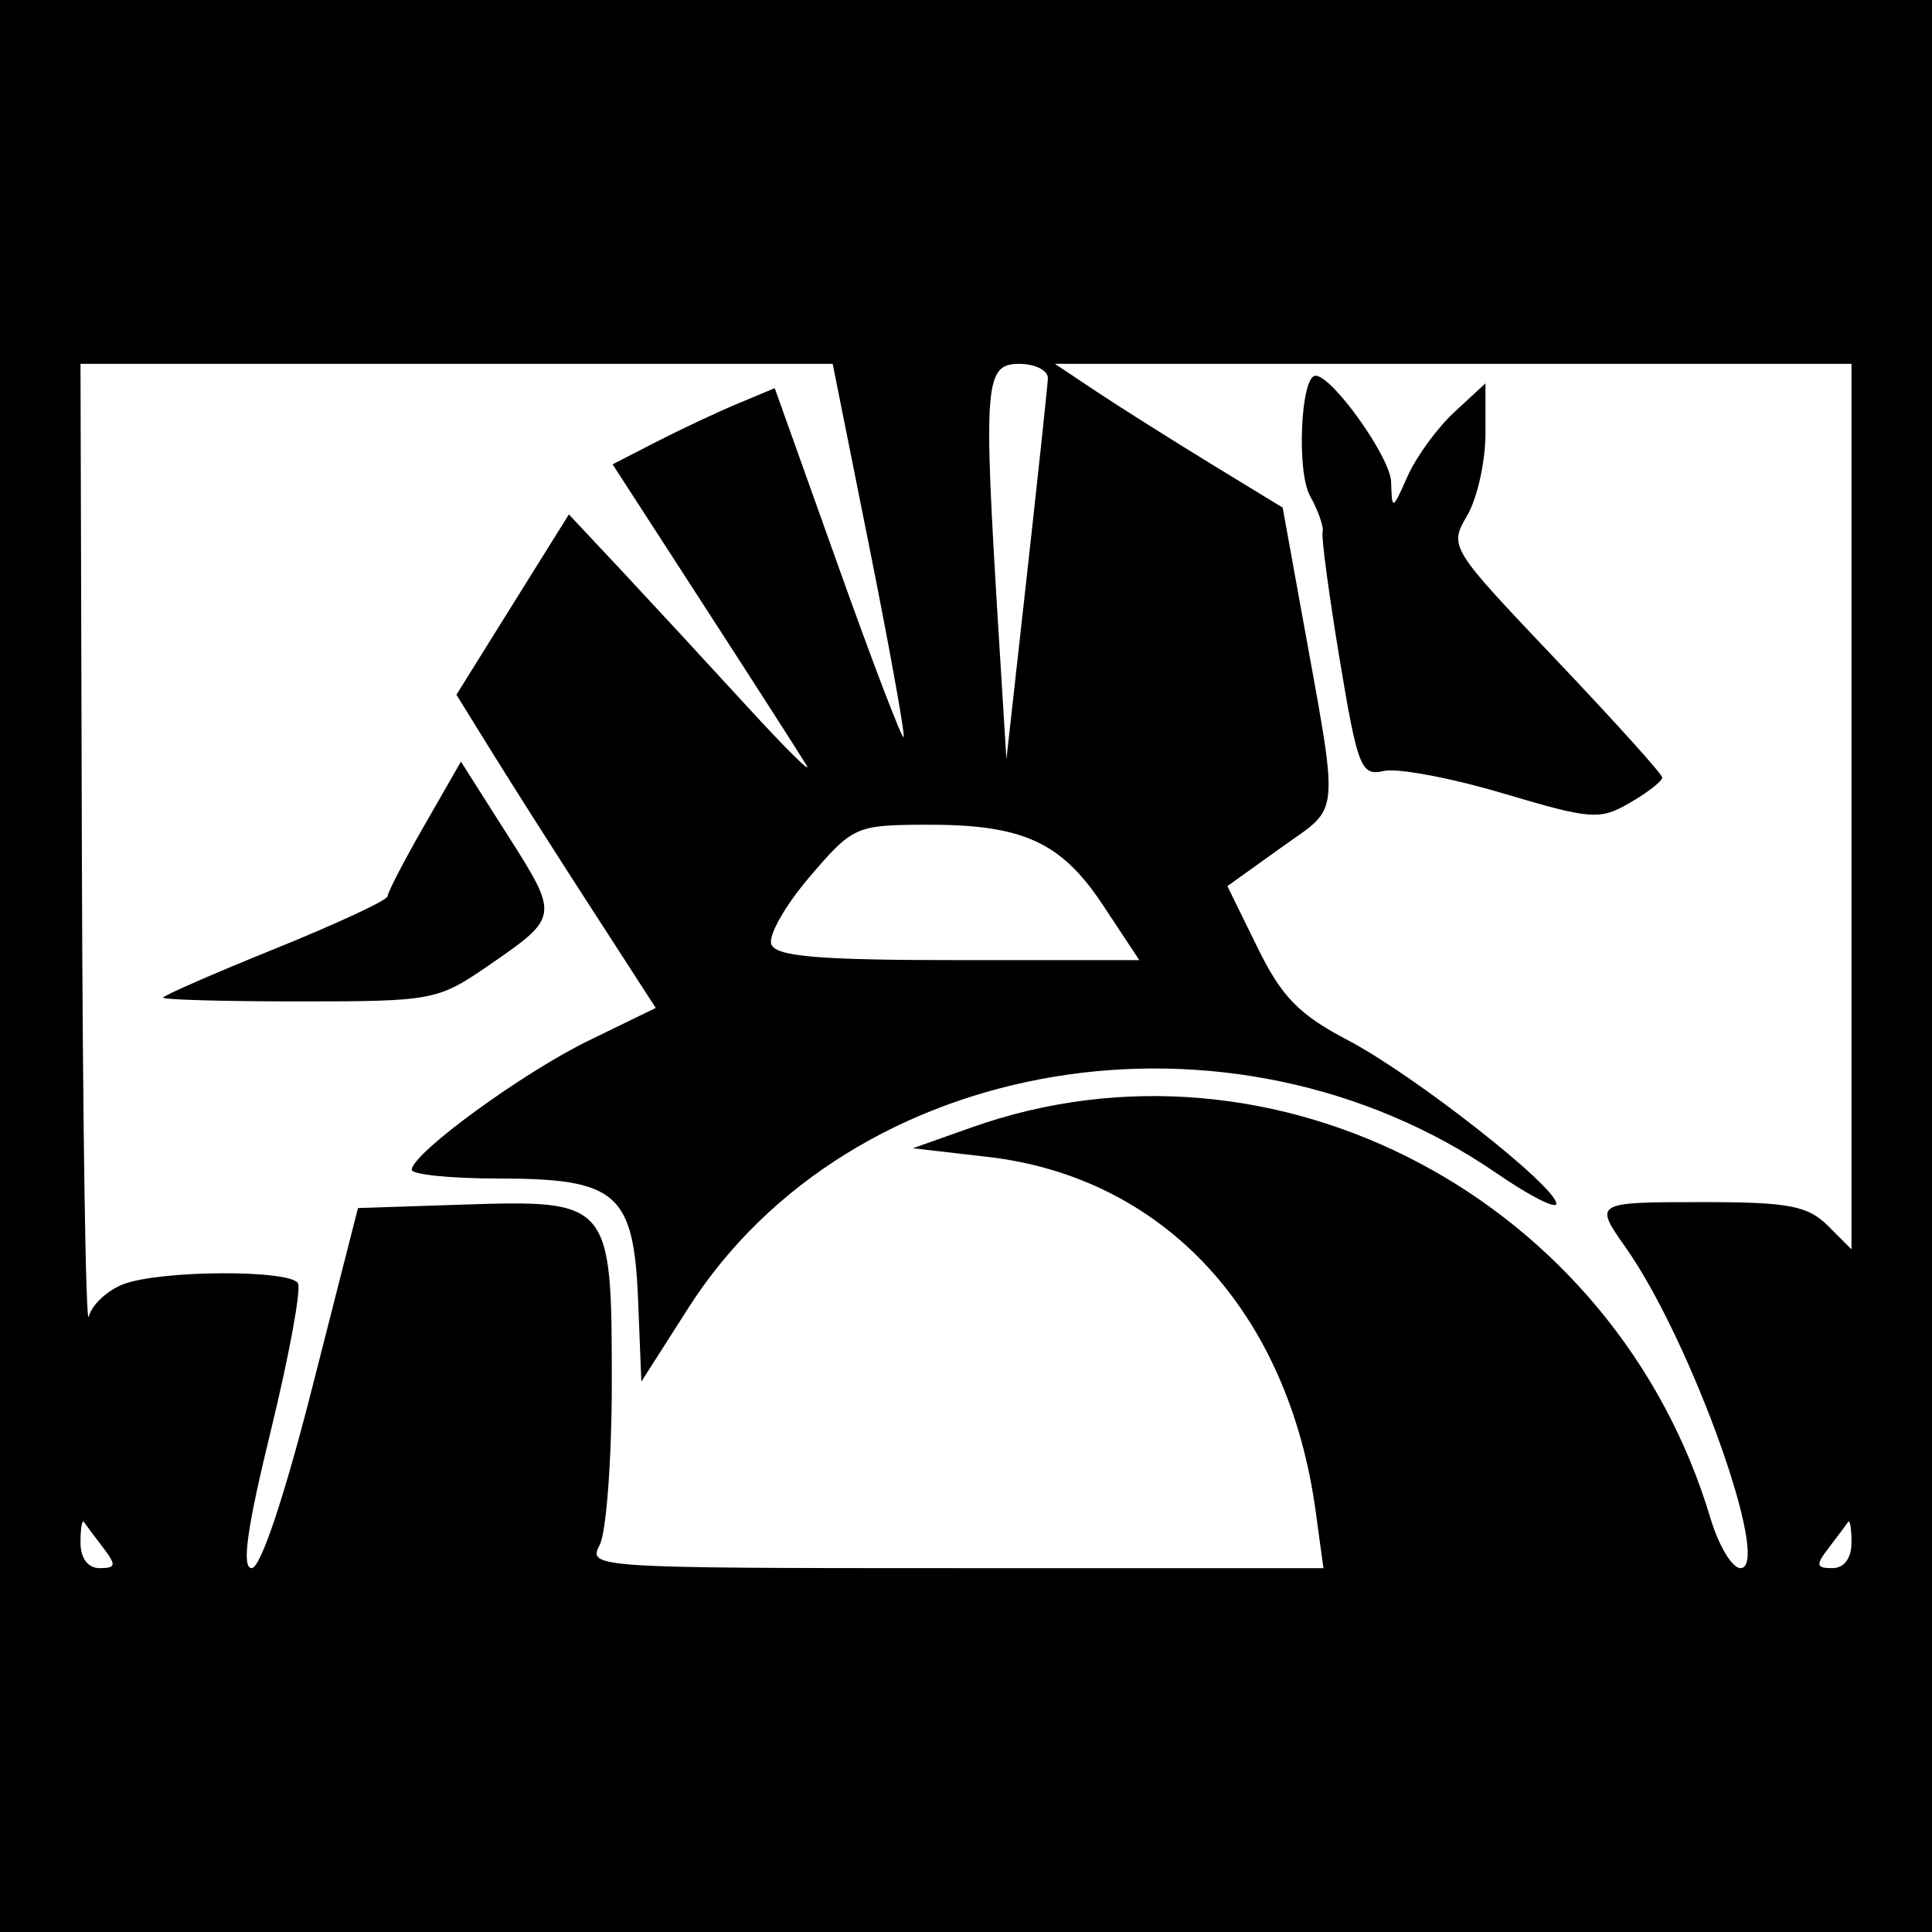
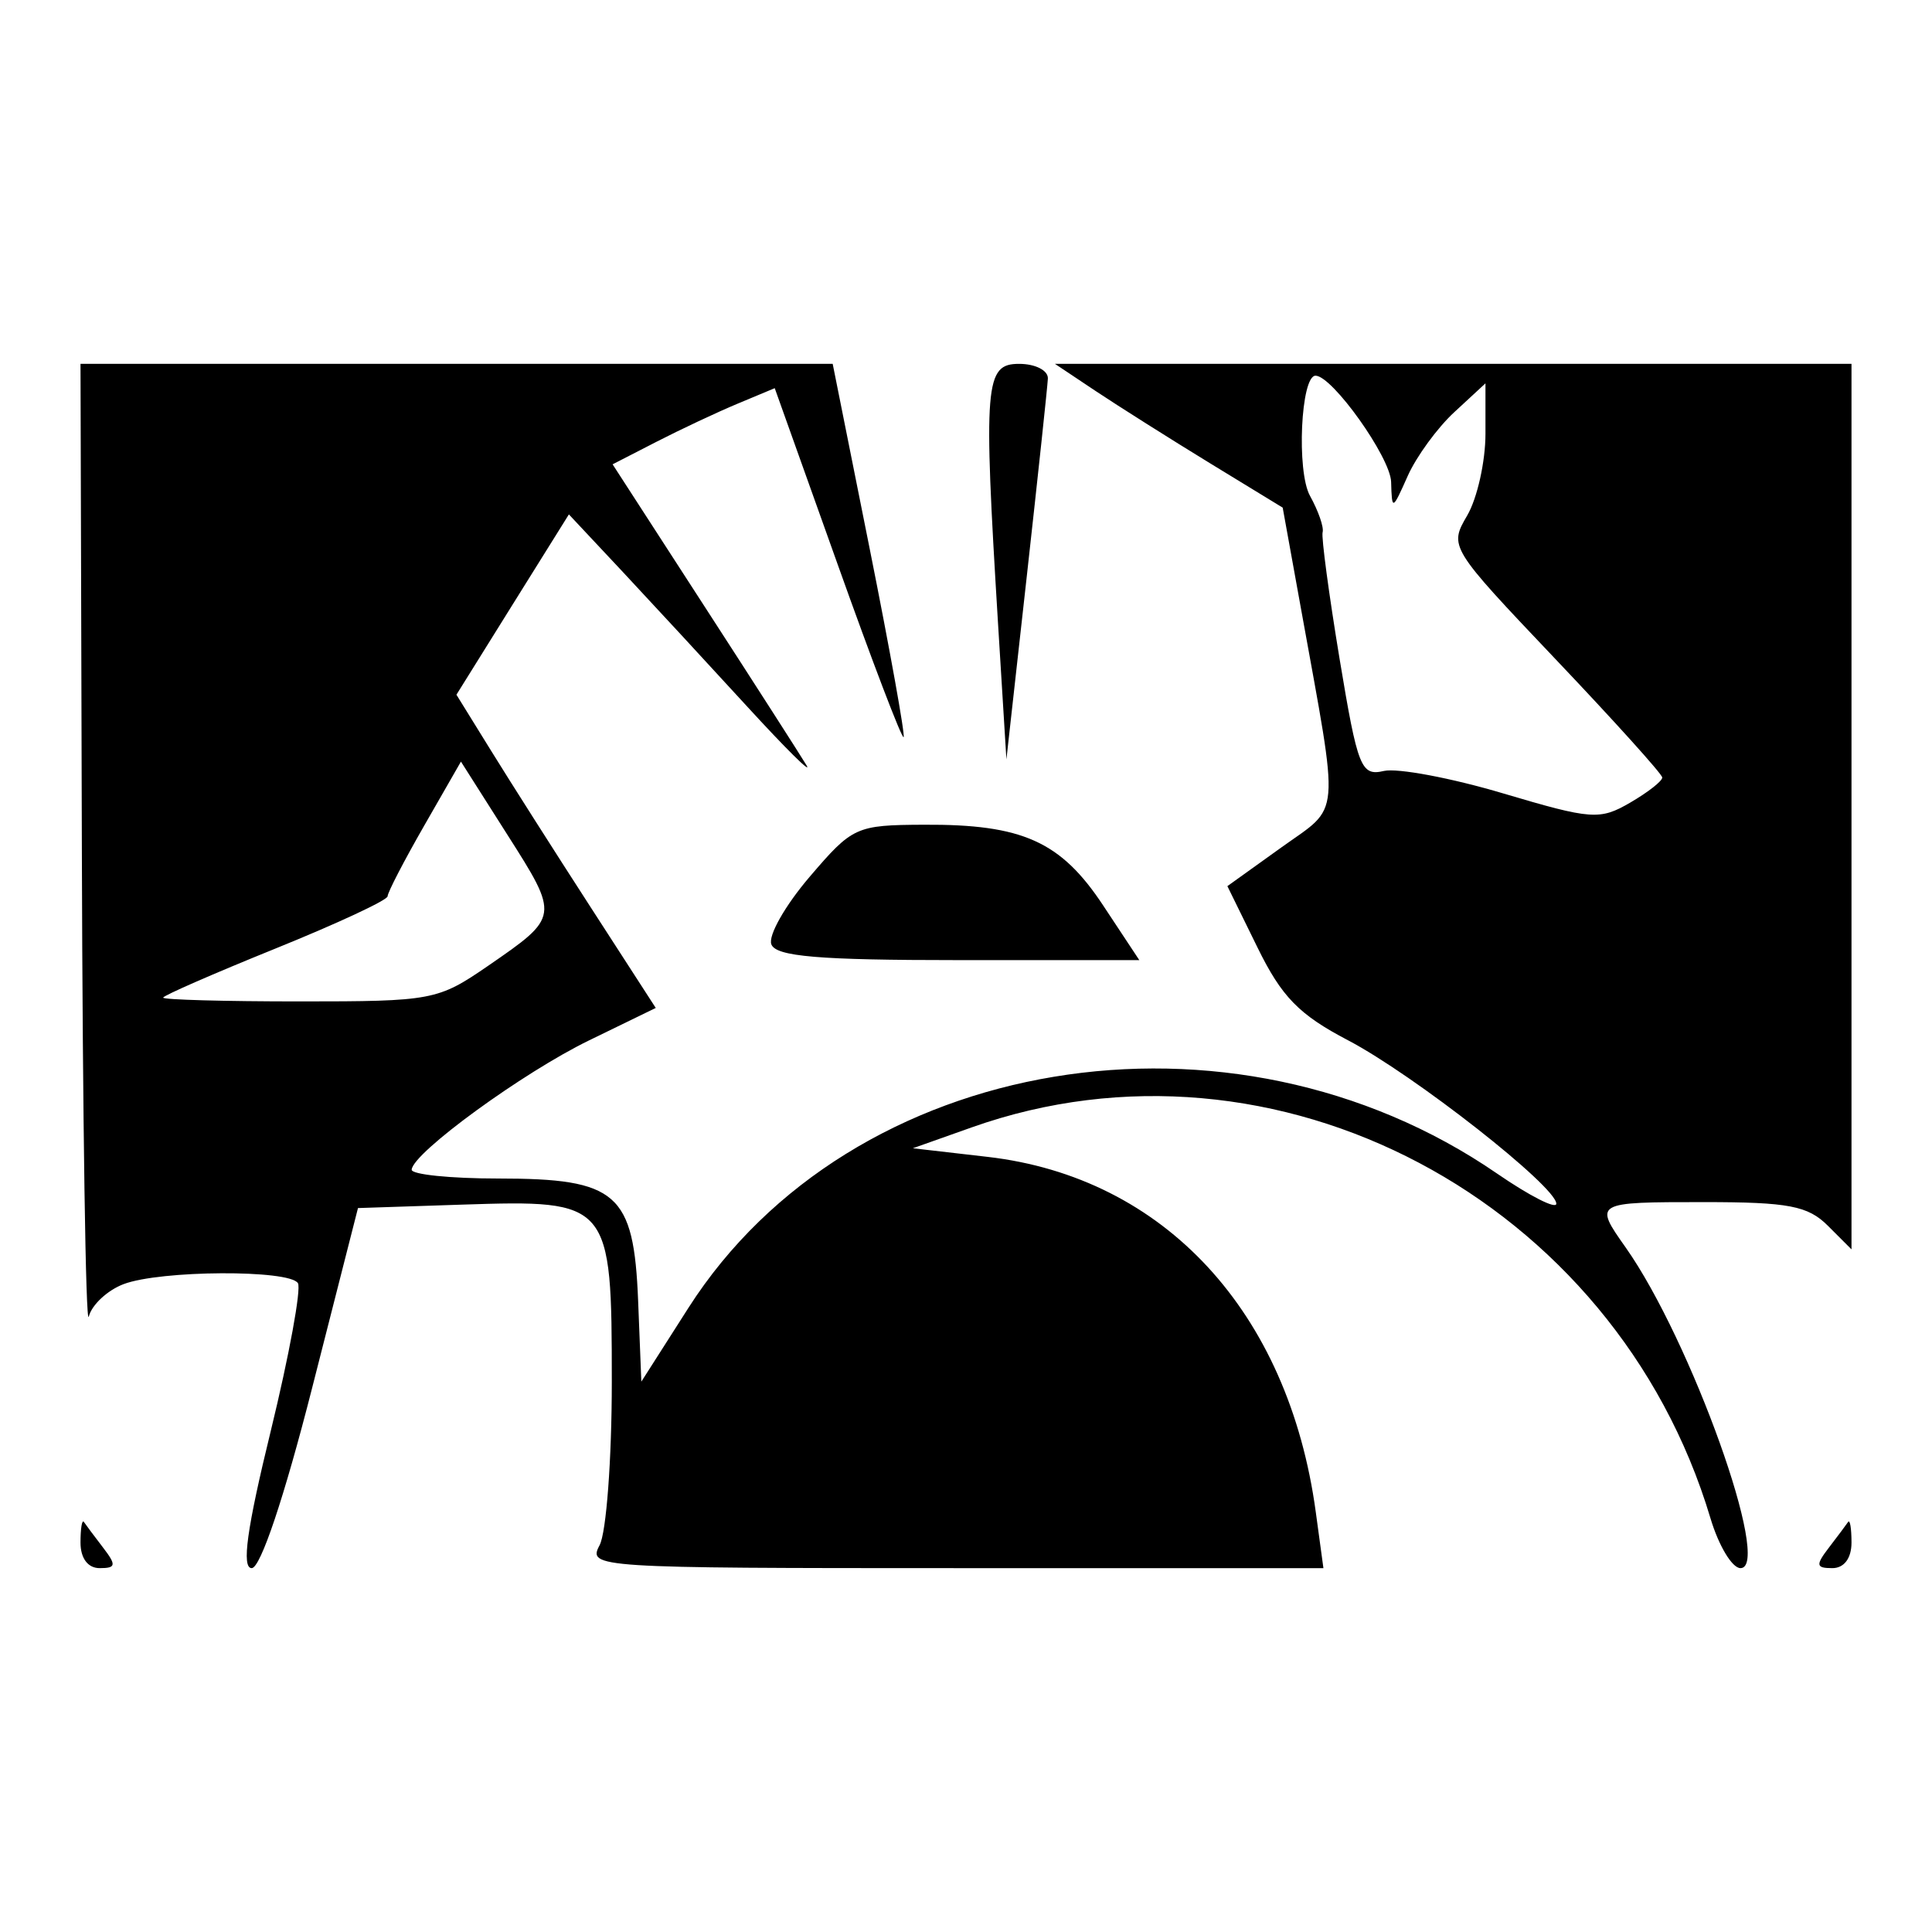
<svg xmlns="http://www.w3.org/2000/svg" viewBox="0 0 24 24" fill="currentColor" fill-rule="evenodd" aria-hidden="true">
-   <path d="M0 0 H24 V24 H0 Z M1 19.162 C1 18.987 1.019 18.872 1.042 18.906 C1.064 18.939 1.171 19.082 1.279 19.223 C1.448 19.443 1.442 19.48 1.238 19.48 C1.092 19.48 1 19.358 1 19.162 Z M3.364 17.774 C3.593 16.835 3.744 16.01 3.701 15.94 C3.596 15.77 1.992 15.778 1.535 15.952 C1.335 16.028 1.14 16.209 1.103 16.355 C1.065 16.501 1.026 13.897 1.017 10.57 L1 4.52 L5.672 4.52 L10.344 4.52 L10.804 6.819 C11.057 8.083 11.246 9.136 11.225 9.157 C11.203 9.179 10.834 8.213 10.405 7.009 L9.624 4.822 L9.162 5.015 C8.908 5.121 8.455 5.334 8.155 5.488 L7.61 5.768 L8.748 7.527 C9.375 8.495 9.946 9.386 10.019 9.507 C10.092 9.628 9.759 9.298 9.279 8.774 C8.799 8.25 8.105 7.499 7.737 7.105 L7.067 6.39 L6.368 7.51 L5.67 8.63 L6.1 9.325 C6.336 9.707 6.893 10.583 7.338 11.271 L8.146 12.521 L7.32 12.923 C6.498 13.322 5.127 14.321 5.114 14.53 C5.11 14.59 5.594 14.64 6.19 14.64 C7.668 14.64 7.873 14.82 7.927 16.158 L7.967 17.163 L8.553 16.245 C10.571 13.089 15.293 12.305 18.598 14.579 C19.002 14.857 19.333 15.025 19.333 14.953 C19.333 14.739 17.566 13.353 16.746 12.923 C16.136 12.604 15.921 12.383 15.62 11.768 L15.247 11.008 L15.912 10.531 C16.665 9.99 16.644 10.235 16.164 7.576 L15.934 6.306 L15.03 5.754 C14.533 5.45 13.897 5.048 13.616 4.861 L13.105 4.52 L18.053 4.52 L23 4.52 L23 10.02 L23 15.52 L22.707 15.227 C22.459 14.979 22.218 14.933 21.167 14.933 C19.801 14.933 19.798 14.935 20.195 15.497 C21.007 16.649 22.02 19.48 21.621 19.48 C21.517 19.48 21.349 19.2 21.247 18.857 C20.063 14.901 15.842 12.668 12.073 14.004 L11.34 14.264 L12.268 14.371 C14.463 14.624 16.007 16.295 16.345 18.783 L16.44 19.48 L11.868 19.48 C7.394 19.48 7.3 19.474 7.448 19.196 C7.532 19.04 7.6 18.127 7.6 17.166 C7.6 14.927 7.581 14.904 5.749 14.964 L4.447 15.007 L3.877 17.243 C3.531 18.601 3.236 19.48 3.127 19.48 C2.999 19.48 3.066 18.992 3.364 17.774 Z M22.721 19.223 C22.829 19.082 22.936 18.939 22.958 18.906 C22.981 18.872 23 18.987 23 19.162 C23 19.358 22.908 19.48 22.762 19.48 C22.558 19.48 22.552 19.443 22.721 19.223 Z M6.063 11.998 C6.949 11.388 6.95 11.386 6.302 10.368 L5.726 9.461 L5.271 10.254 C5.021 10.69 4.815 11.086 4.815 11.134 C4.814 11.182 4.186 11.474 3.42 11.784 C2.654 12.094 2.027 12.368 2.027 12.393 C2.027 12.419 2.79 12.44 3.724 12.44 C5.371 12.44 5.439 12.427 6.063 11.998 Z M9.582 11.731 C9.54 11.624 9.754 11.247 10.057 10.893 C10.59 10.269 10.633 10.249 11.476 10.245 C12.702 10.238 13.178 10.452 13.704 11.248 L14.153 11.927 L11.905 11.927 C10.169 11.927 9.639 11.882 9.582 11.731 Z M20.649 9.658 C20.647 9.615 20.05 8.953 19.322 8.187 C18.005 6.8 18 6.791 18.226 6.404 C18.351 6.19 18.453 5.733 18.453 5.388 L18.453 4.762 L18.068 5.118 C17.856 5.313 17.595 5.671 17.487 5.913 C17.296 6.342 17.291 6.344 17.281 5.987 C17.273 5.682 16.55 4.667 16.342 4.667 C16.159 4.667 16.104 5.854 16.273 6.159 C16.377 6.347 16.448 6.55 16.43 6.612 C16.413 6.674 16.508 7.382 16.641 8.186 C16.866 9.541 16.907 9.643 17.192 9.577 C17.361 9.539 18.028 9.664 18.673 9.856 C19.771 10.182 19.873 10.19 20.25 9.971 C20.472 9.842 20.652 9.701 20.649 9.658 Z M12.398 7.747 C12.215 4.757 12.234 4.52 12.66 4.52 C12.862 4.52 13.022 4.602 13.017 4.703 C13.012 4.804 12.894 5.91 12.755 7.16 L12.502 9.433 L12.398 7.747 Z" />
+   <path d="M1 19.162 C1 18.987 1.019 18.872 1.042 18.906 C1.064 18.939 1.171 19.082 1.279 19.223 C1.448 19.443 1.442 19.48 1.238 19.48 C1.092 19.48 1 19.358 1 19.162 Z M3.364 17.774 C3.593 16.835 3.744 16.01 3.701 15.94 C3.596 15.77 1.992 15.778 1.535 15.952 C1.335 16.028 1.14 16.209 1.103 16.355 C1.065 16.501 1.026 13.897 1.017 10.57 L1 4.52 L5.672 4.52 L10.344 4.52 L10.804 6.819 C11.057 8.083 11.246 9.136 11.225 9.157 C11.203 9.179 10.834 8.213 10.405 7.009 L9.624 4.822 L9.162 5.015 C8.908 5.121 8.455 5.334 8.155 5.488 L7.61 5.768 L8.748 7.527 C9.375 8.495 9.946 9.386 10.019 9.507 C10.092 9.628 9.759 9.298 9.279 8.774 C8.799 8.25 8.105 7.499 7.737 7.105 L7.067 6.39 L6.368 7.51 L5.67 8.63 L6.1 9.325 C6.336 9.707 6.893 10.583 7.338 11.271 L8.146 12.521 L7.32 12.923 C6.498 13.322 5.127 14.321 5.114 14.53 C5.11 14.59 5.594 14.64 6.19 14.64 C7.668 14.64 7.873 14.82 7.927 16.158 L7.967 17.163 L8.553 16.245 C10.571 13.089 15.293 12.305 18.598 14.579 C19.002 14.857 19.333 15.025 19.333 14.953 C19.333 14.739 17.566 13.353 16.746 12.923 C16.136 12.604 15.921 12.383 15.62 11.768 L15.247 11.008 L15.912 10.531 C16.665 9.99 16.644 10.235 16.164 7.576 L15.934 6.306 L15.03 5.754 C14.533 5.45 13.897 5.048 13.616 4.861 L13.105 4.52 L18.053 4.52 L23 4.52 L23 10.02 L23 15.52 L22.707 15.227 C22.459 14.979 22.218 14.933 21.167 14.933 C19.801 14.933 19.798 14.935 20.195 15.497 C21.007 16.649 22.02 19.48 21.621 19.48 C21.517 19.48 21.349 19.2 21.247 18.857 C20.063 14.901 15.842 12.668 12.073 14.004 L11.34 14.264 L12.268 14.371 C14.463 14.624 16.007 16.295 16.345 18.783 L16.44 19.48 L11.868 19.48 C7.394 19.48 7.3 19.474 7.448 19.196 C7.532 19.04 7.6 18.127 7.6 17.166 C7.6 14.927 7.581 14.904 5.749 14.964 L4.447 15.007 L3.877 17.243 C3.531 18.601 3.236 19.48 3.127 19.48 C2.999 19.48 3.066 18.992 3.364 17.774 Z M22.721 19.223 C22.829 19.082 22.936 18.939 22.958 18.906 C22.981 18.872 23 18.987 23 19.162 C23 19.358 22.908 19.48 22.762 19.48 C22.558 19.48 22.552 19.443 22.721 19.223 Z M6.063 11.998 C6.949 11.388 6.95 11.386 6.302 10.368 L5.726 9.461 L5.271 10.254 C5.021 10.69 4.815 11.086 4.815 11.134 C4.814 11.182 4.186 11.474 3.42 11.784 C2.654 12.094 2.027 12.368 2.027 12.393 C2.027 12.419 2.79 12.44 3.724 12.44 C5.371 12.44 5.439 12.427 6.063 11.998 Z M9.582 11.731 C9.54 11.624 9.754 11.247 10.057 10.893 C10.59 10.269 10.633 10.249 11.476 10.245 C12.702 10.238 13.178 10.452 13.704 11.248 L14.153 11.927 L11.905 11.927 C10.169 11.927 9.639 11.882 9.582 11.731 Z M20.649 9.658 C20.647 9.615 20.05 8.953 19.322 8.187 C18.005 6.8 18 6.791 18.226 6.404 C18.351 6.19 18.453 5.733 18.453 5.388 L18.453 4.762 L18.068 5.118 C17.856 5.313 17.595 5.671 17.487 5.913 C17.296 6.342 17.291 6.344 17.281 5.987 C17.273 5.682 16.55 4.667 16.342 4.667 C16.159 4.667 16.104 5.854 16.273 6.159 C16.377 6.347 16.448 6.55 16.43 6.612 C16.413 6.674 16.508 7.382 16.641 8.186 C16.866 9.541 16.907 9.643 17.192 9.577 C17.361 9.539 18.028 9.664 18.673 9.856 C19.771 10.182 19.873 10.19 20.25 9.971 C20.472 9.842 20.652 9.701 20.649 9.658 Z M12.398 7.747 C12.215 4.757 12.234 4.52 12.66 4.52 C12.862 4.52 13.022 4.602 13.017 4.703 C13.012 4.804 12.894 5.91 12.755 7.16 L12.502 9.433 L12.398 7.747 Z" />
</svg>
